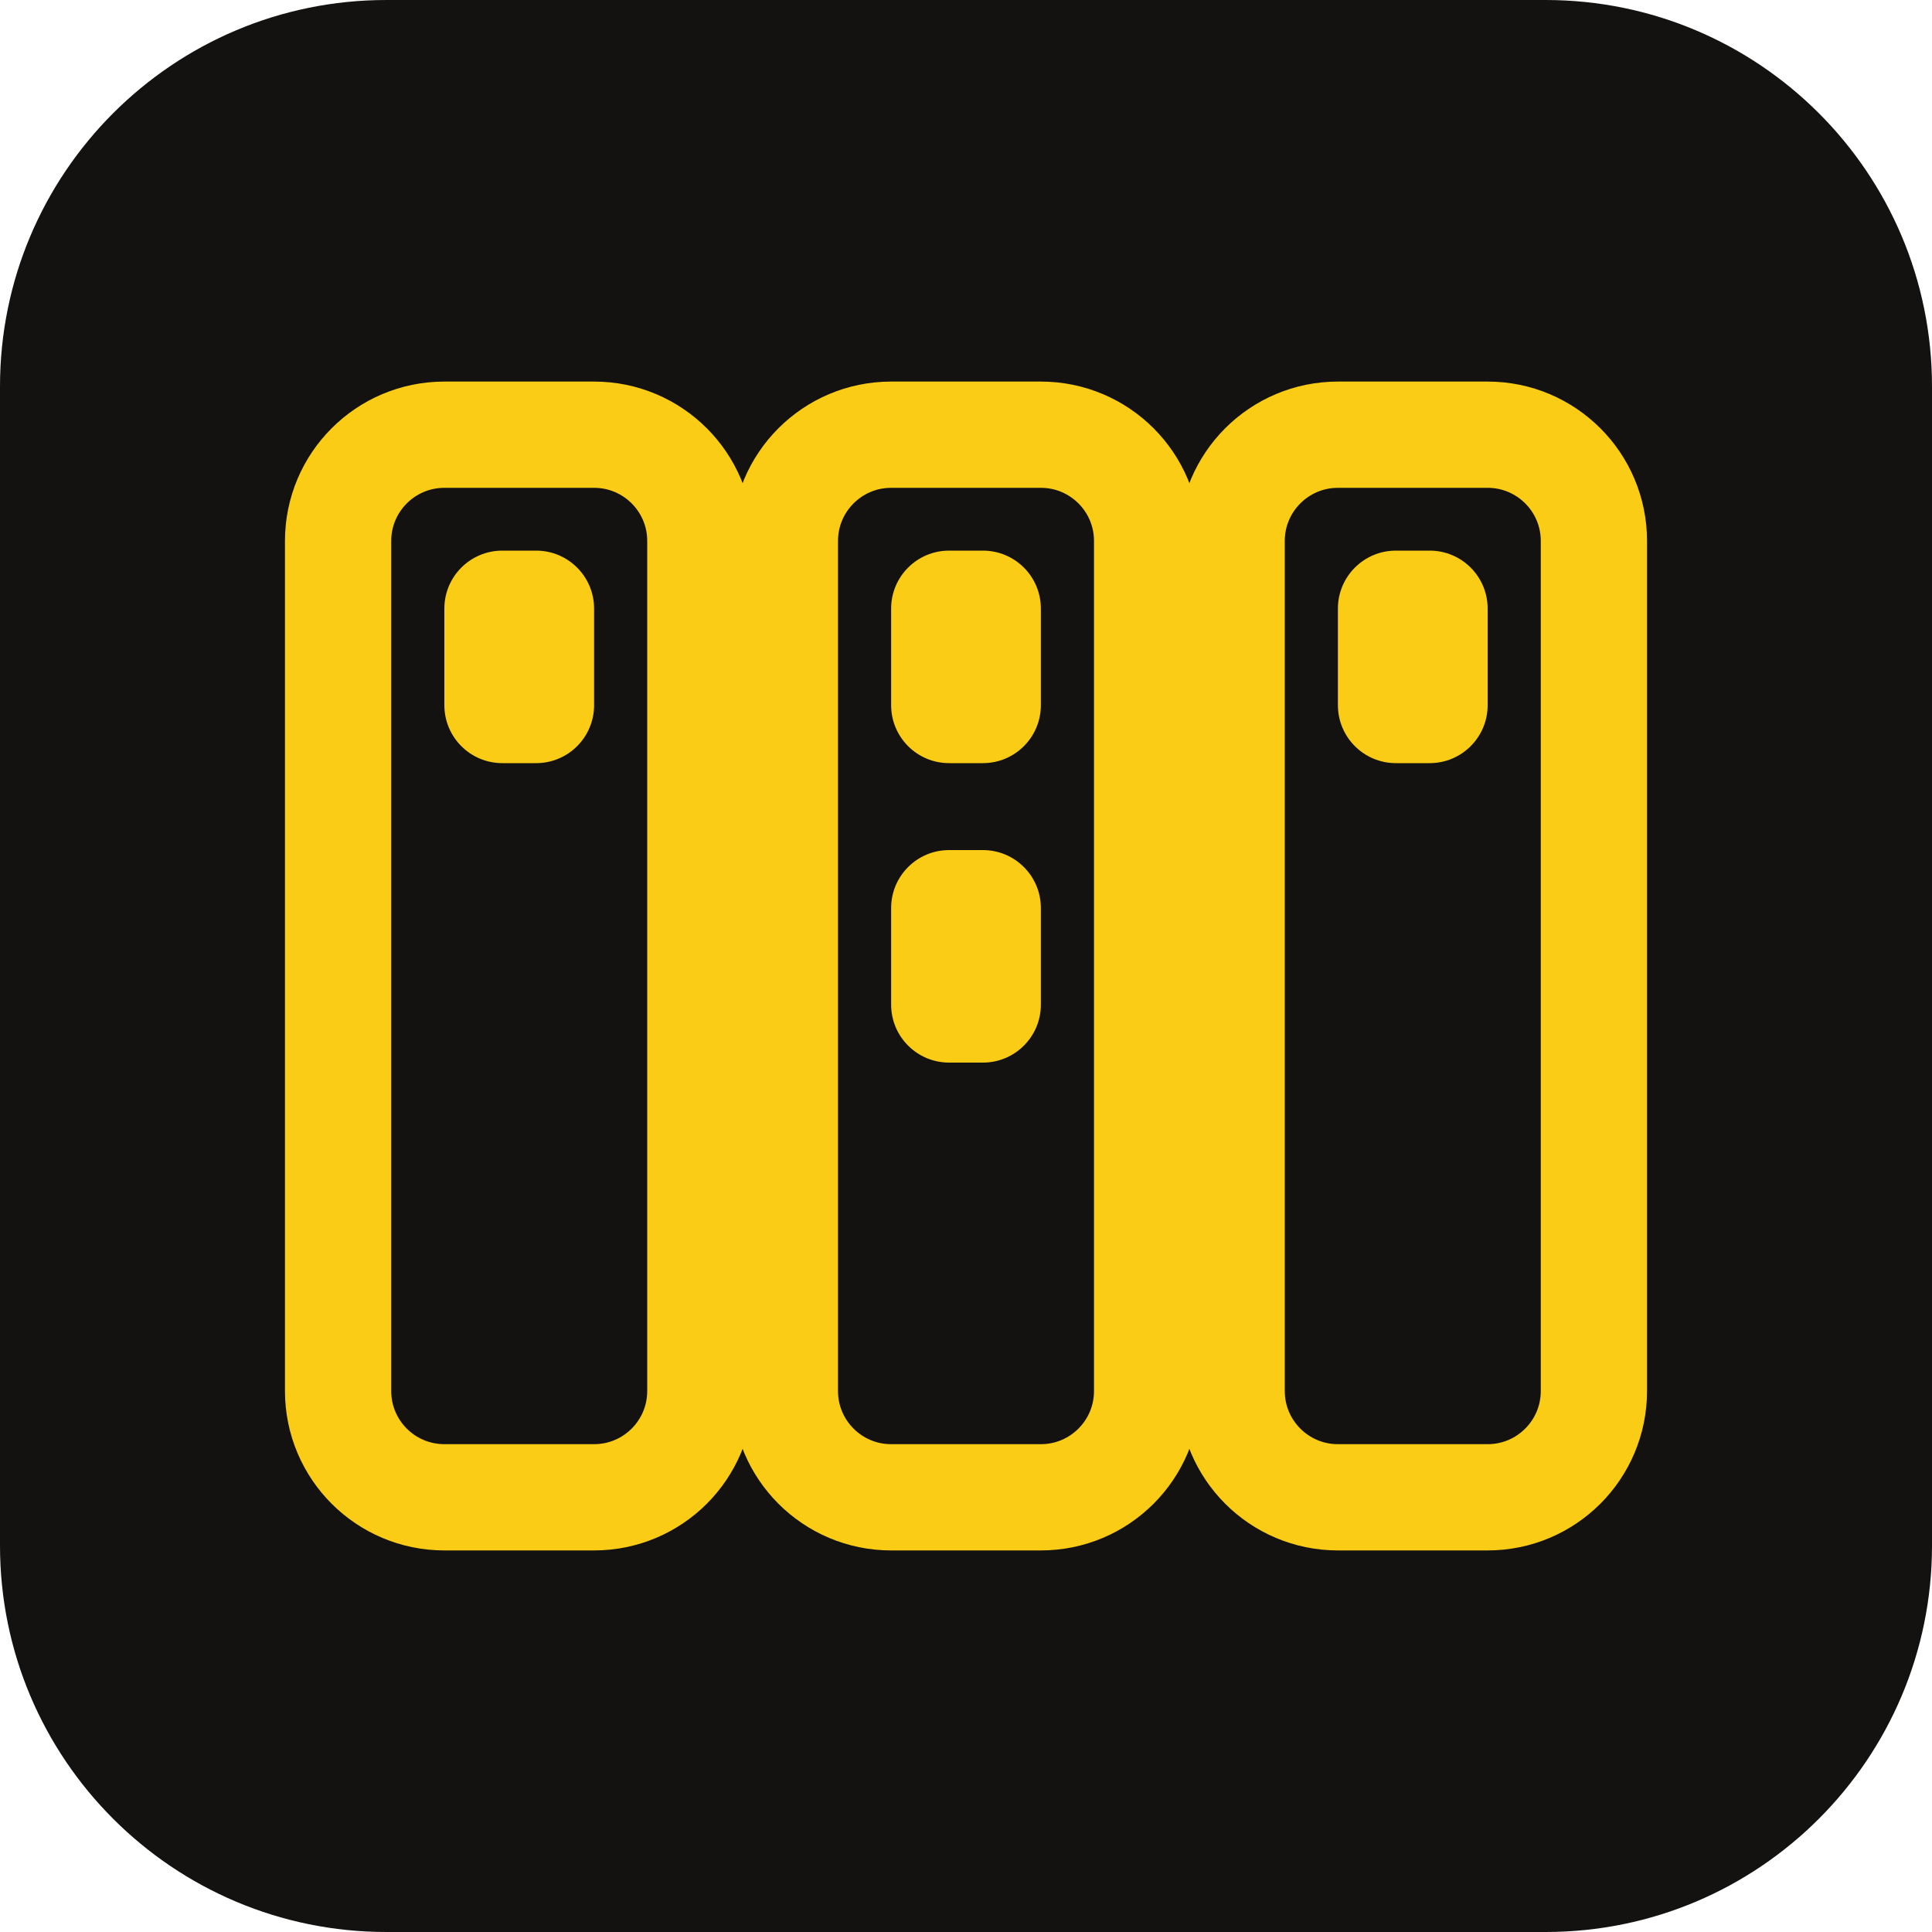
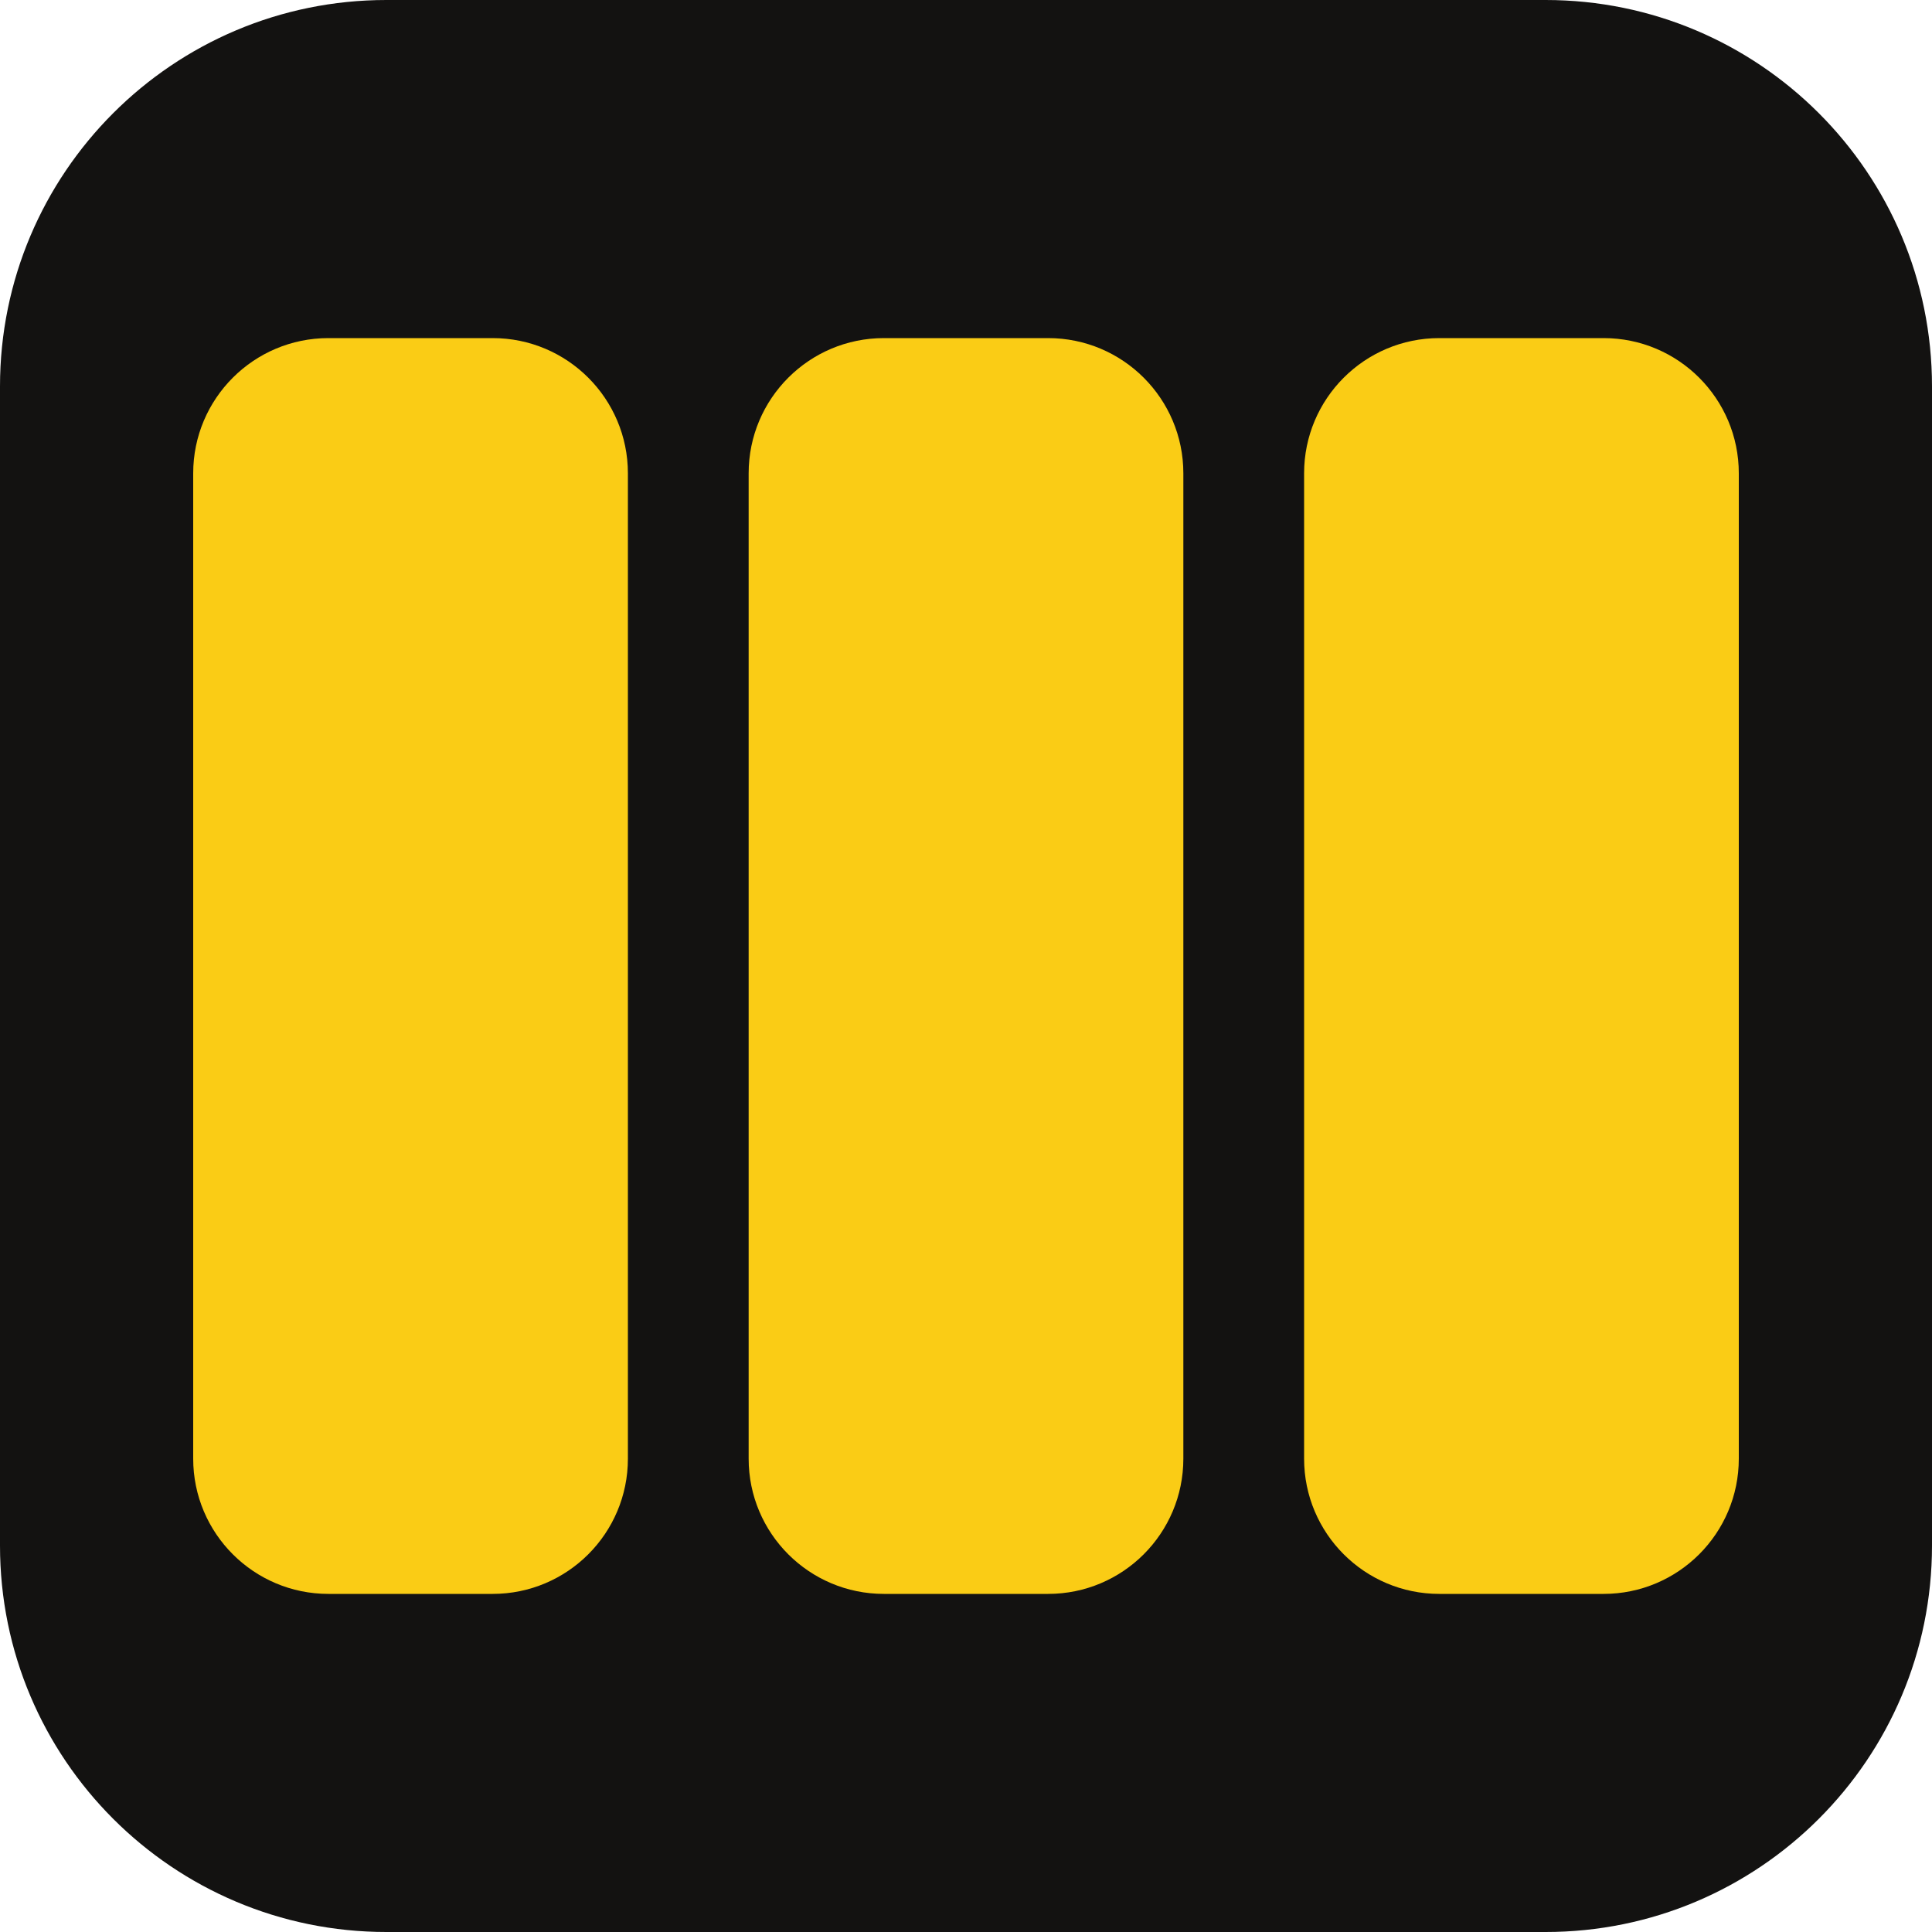
<svg xmlns="http://www.w3.org/2000/svg" viewBox="0 0 40 40">
  <rect width="40" height="40" rx="8" fill="#131211" />
-   <rect x="7" y="9" width="7.5" height="22" rx="2.2" fill="none" stroke="#facc15" stroke-width="2.2" />
-   <rect x="16.25" y="9" width="7.5" height="22" rx="2.2" fill="none" stroke="#facc15" stroke-width="2.2" />
-   <rect x="25.5" y="9" width="7.5" height="22" rx="2.2" fill="none" stroke="#facc15" stroke-width="2.2" />
-   <rect x="9.2" y="11.4" width="3.1" height="4.4" rx="1.2" fill="#facc15" />
-   <rect x="18.45" y="11.4" width="3.1" height="4.4" rx="1.2" fill="#facc15" />
-   <rect x="18.45" y="17.6" width="3.1" height="4.4" rx="1.2" fill="#facc15" />
-   <rect x="27.7" y="11.4" width="3.1" height="4.4" rx="1.2" fill="#facc15" />
+   <rect x="4" y="7" width="9" height="26" rx="2.8" fill="#facc15" />
+   <rect x="15.5" y="7" width="9" height="26" rx="2.8" fill="#facc15" />
+   <rect x="27" y="7" width="9" height="26" rx="2.8" fill="#facc15" />
</svg>
